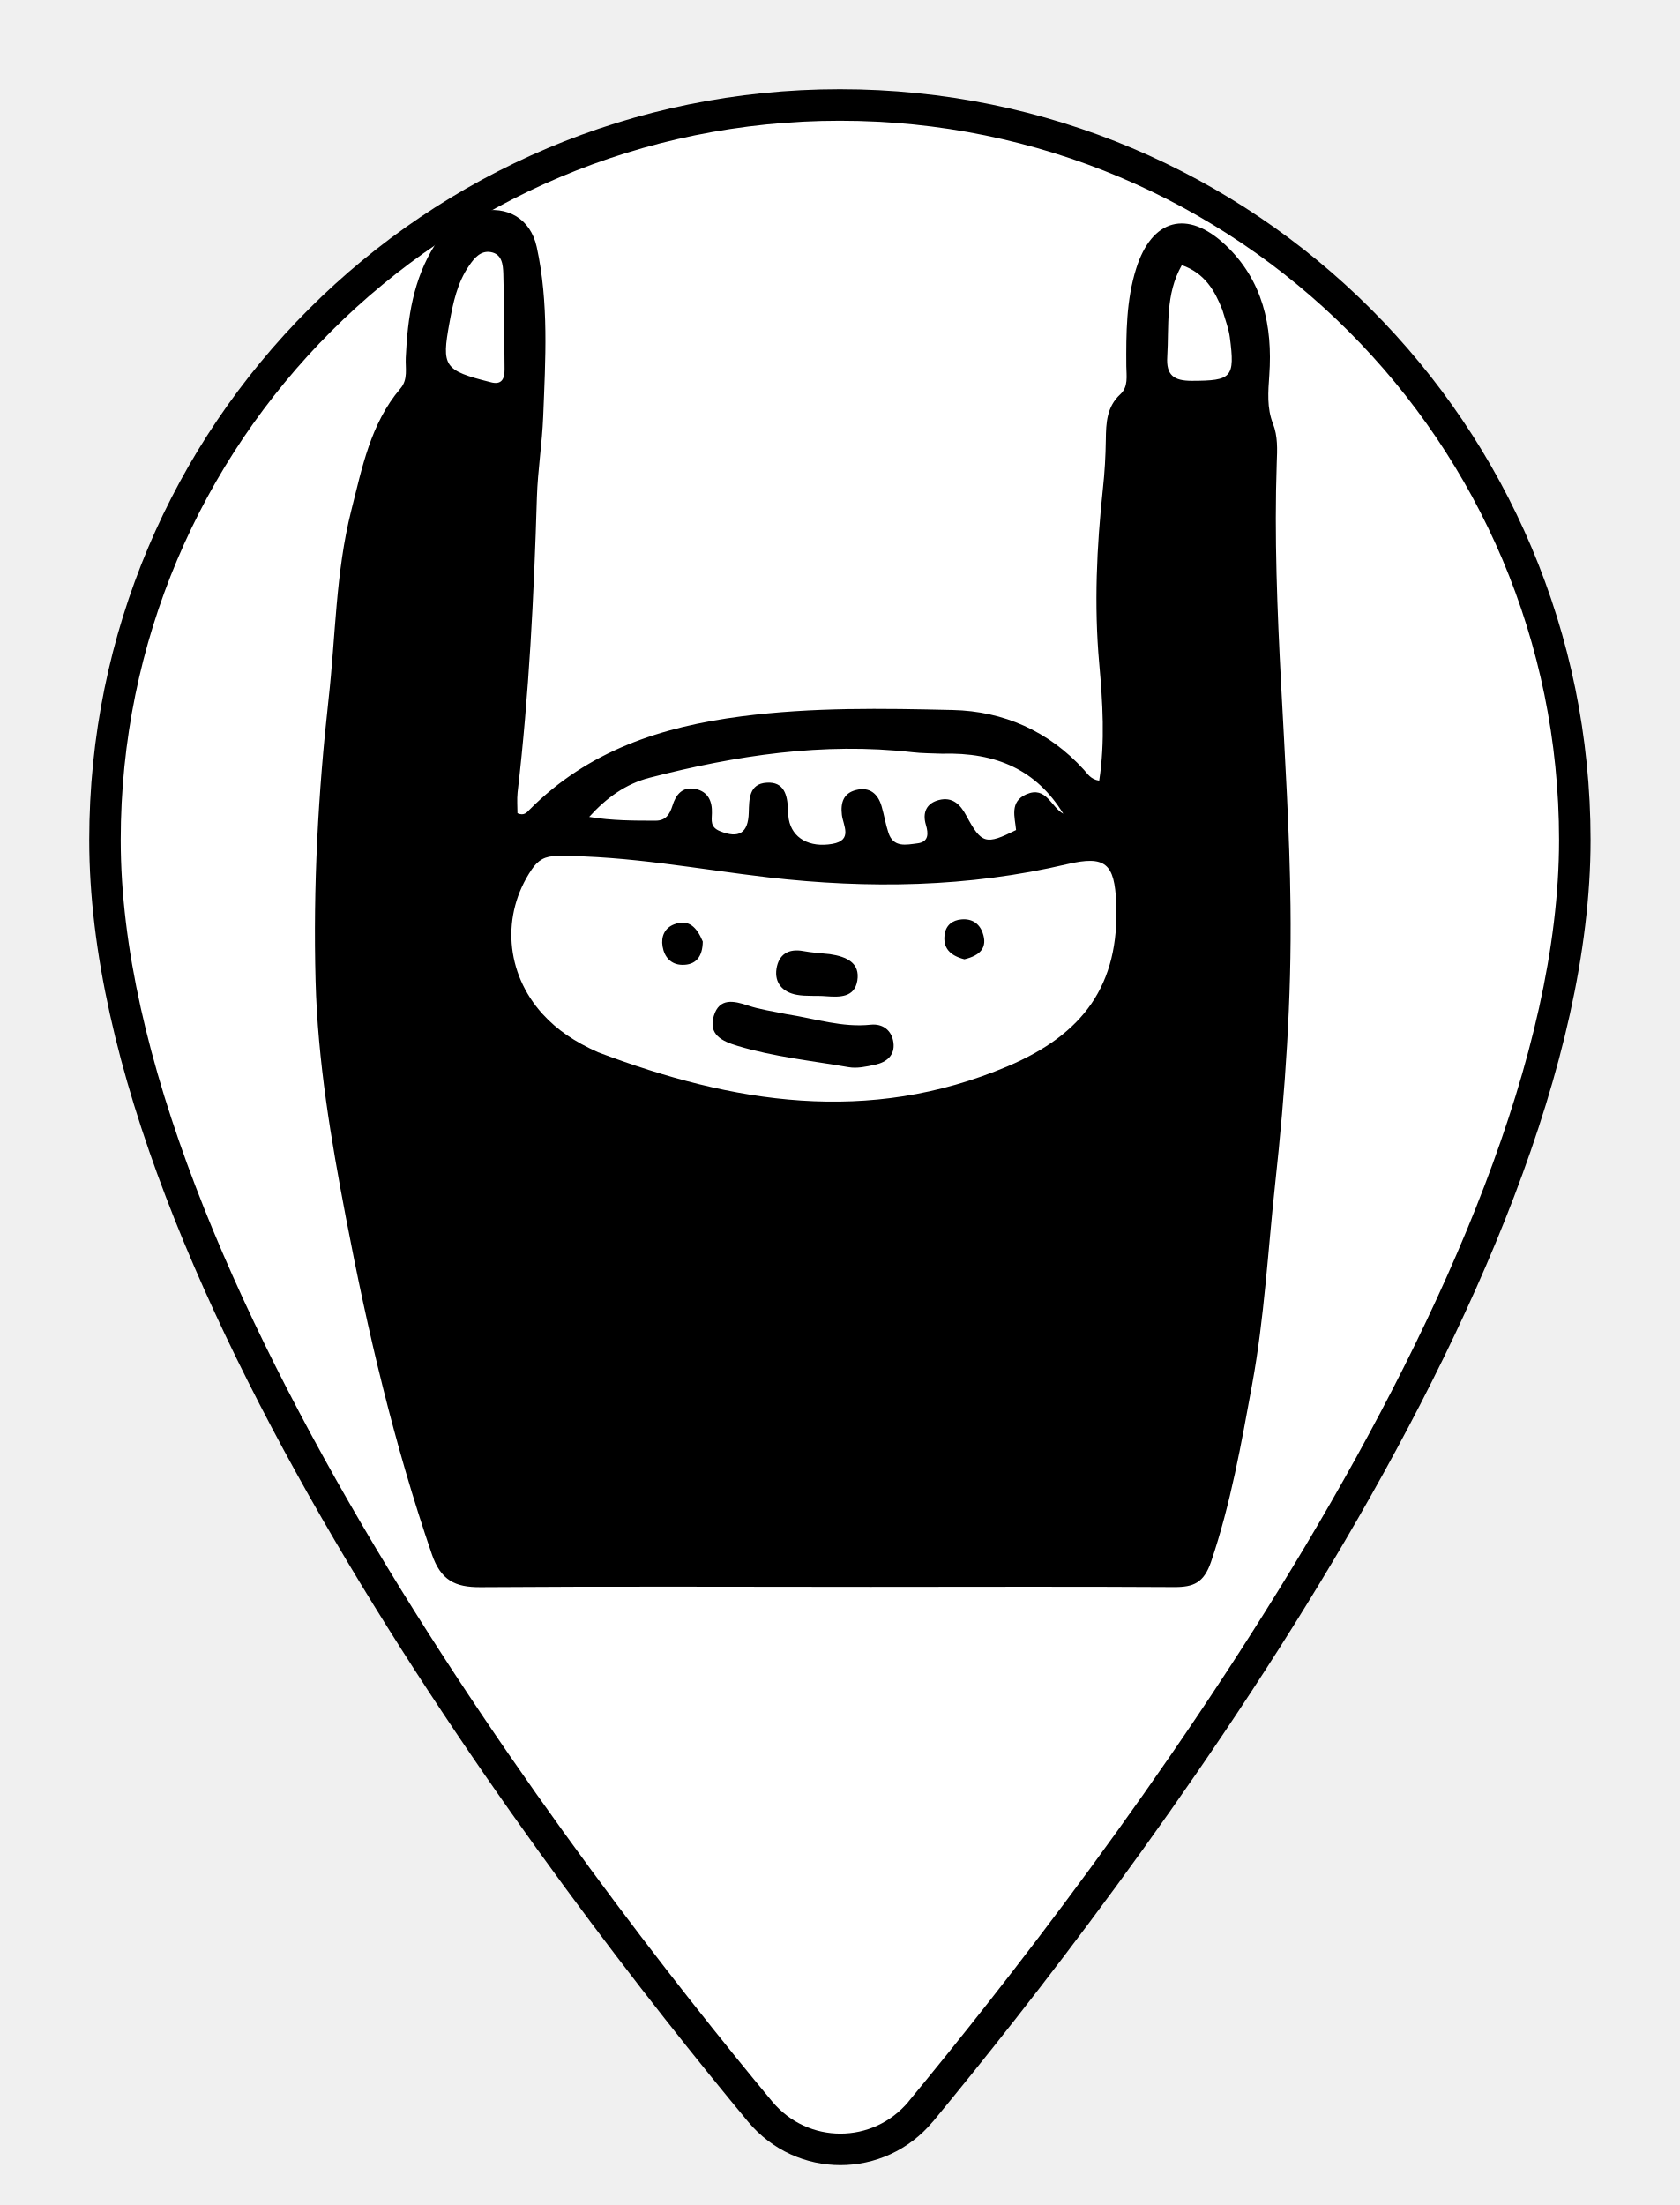
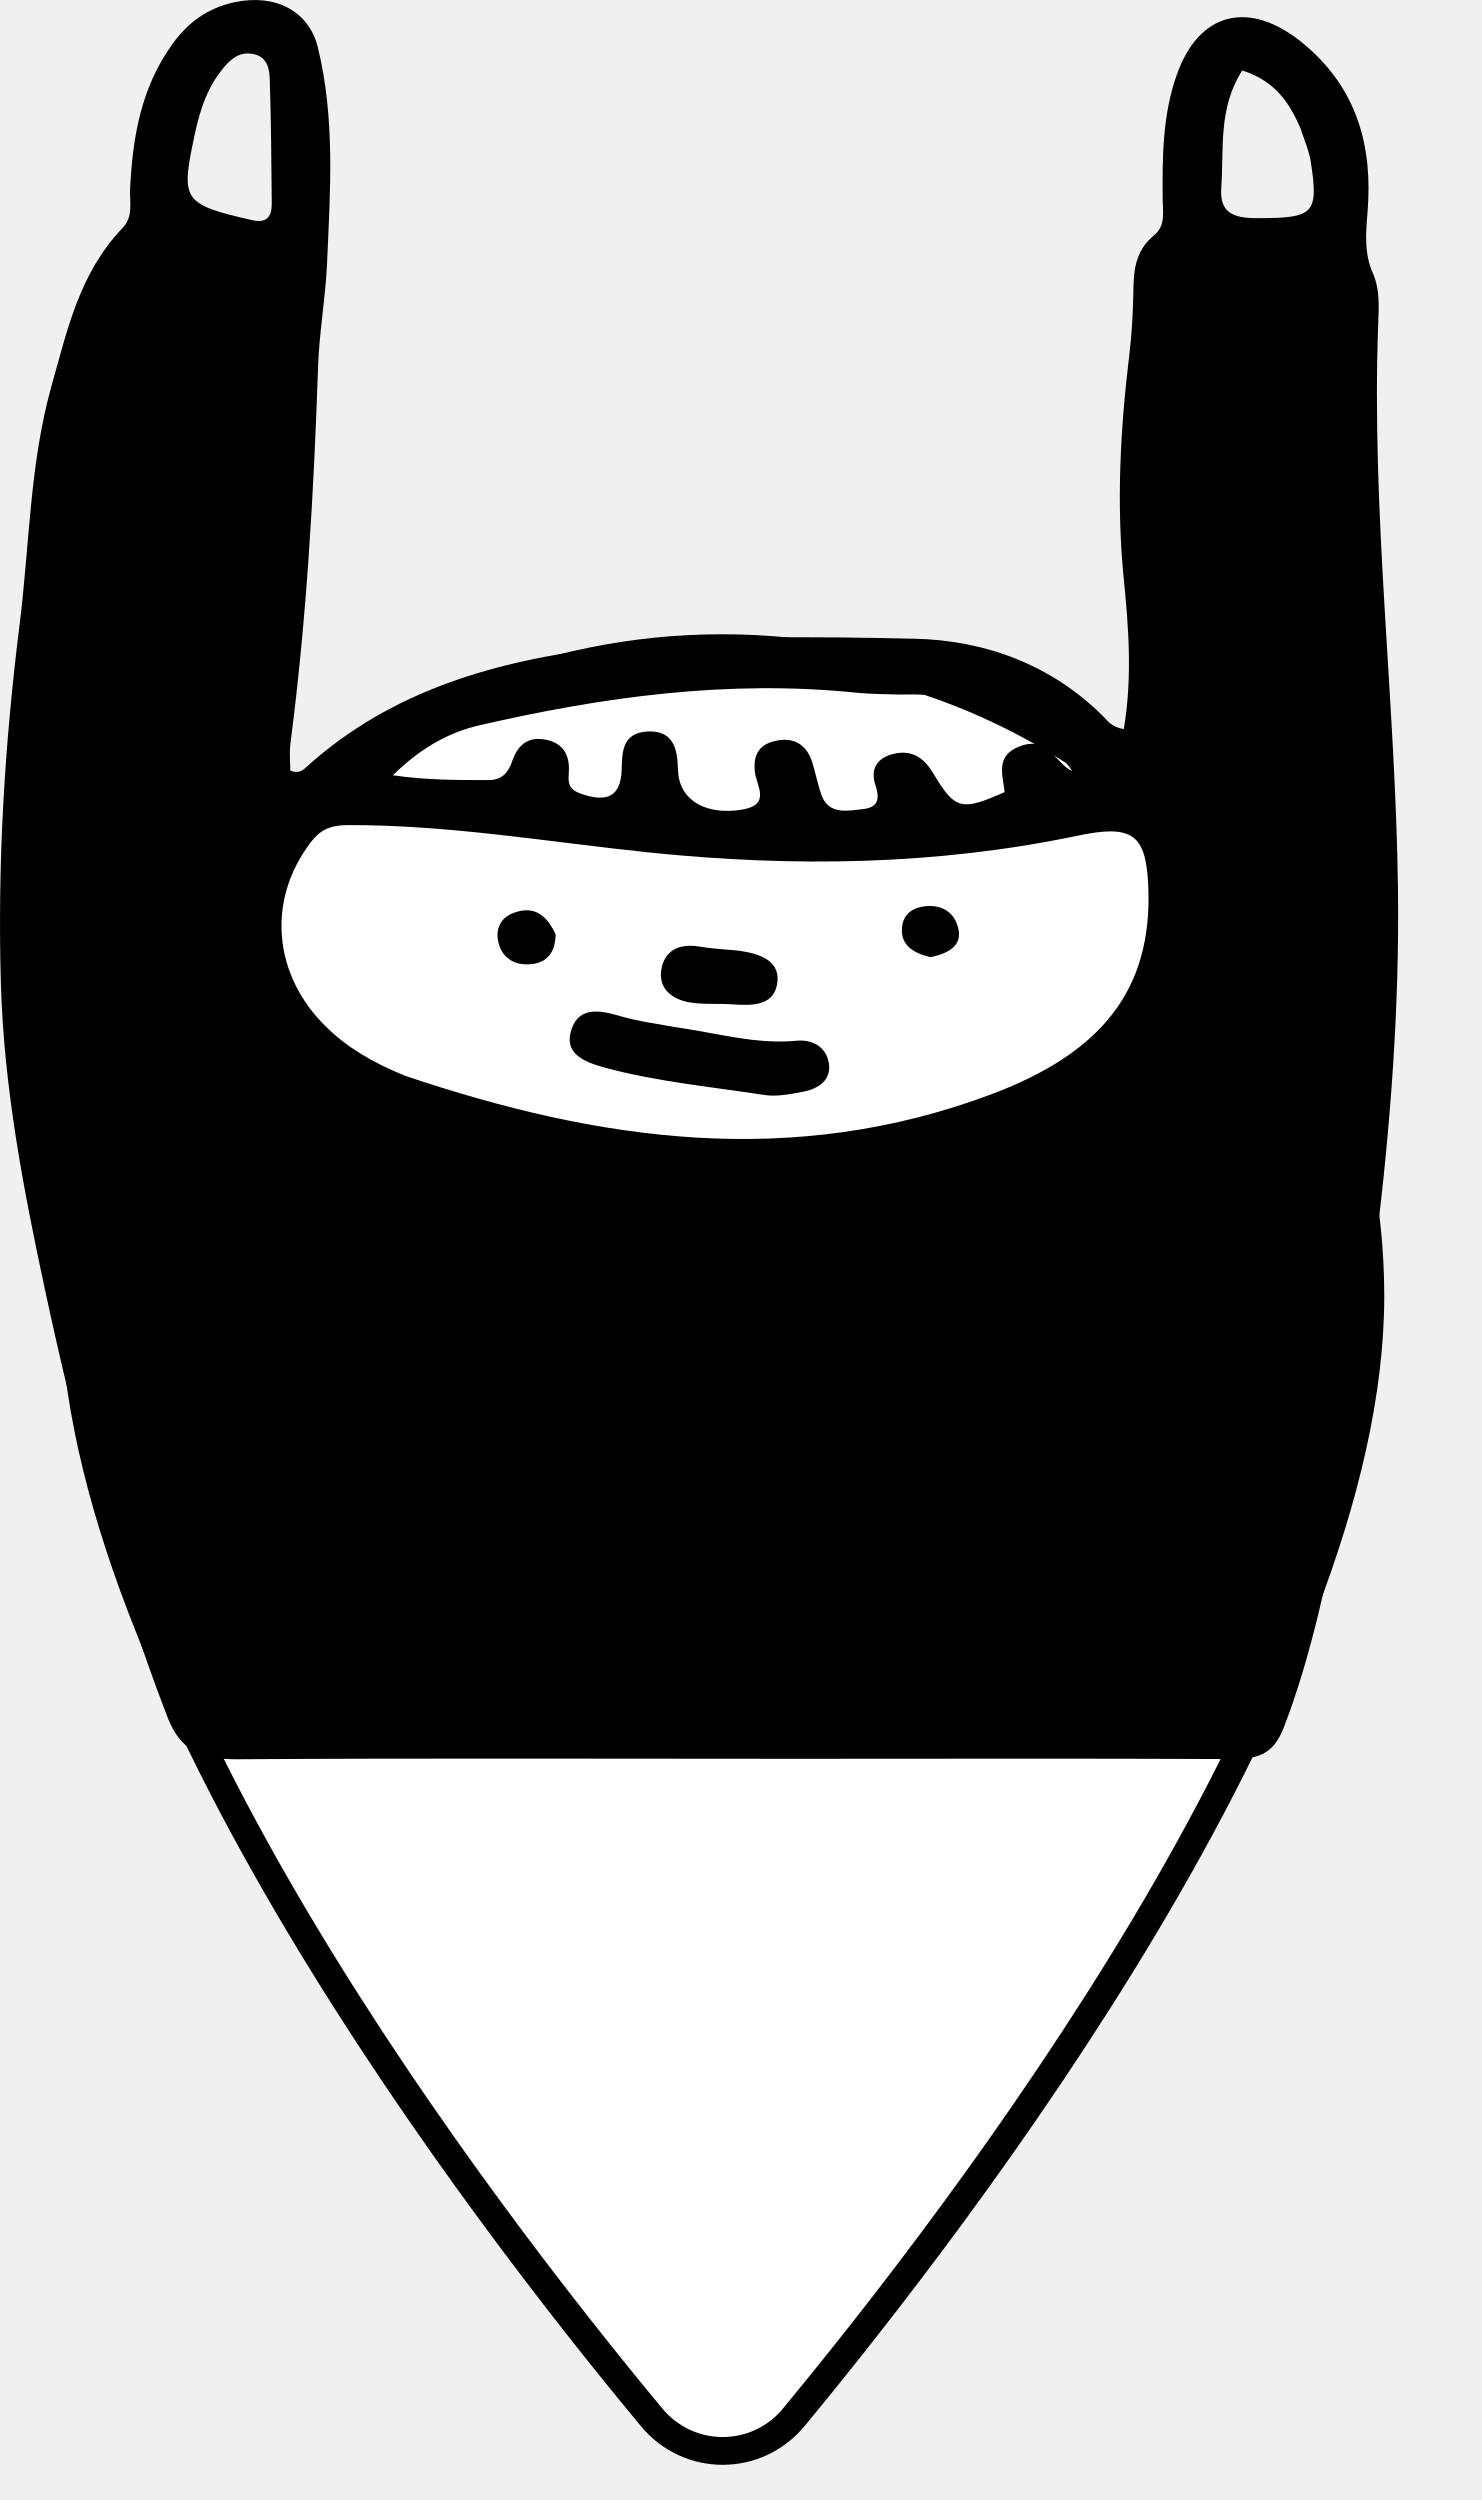
- <svg xmlns="http://www.w3.org/2000/svg" width="16" height="21" viewBox="0 0 16 21" fill="none">
-   <path fill-rule="evenodd" clip-rule="evenodd" d="M8 1C4.13 1 1 4.13 1 8C1 12.17 5.42 17.92 7.24 20.11C7.64 20.59 8.37 20.59 8.77 20.11C10.58 17.92 15 12.17 15 8C15 4.13 11.87 1 8 1Z" fill="white" />
-   <path d="M7.24 20.11L7.125 20.206L7.125 20.206L7.24 20.11ZM8.77 20.11L8.885 20.206L8.886 20.206L8.77 20.11ZM8 0.85C4.047 0.85 0.85 4.047 0.85 8H1.15C1.15 4.213 4.213 1.15 8 1.15V0.85ZM0.85 8C0.85 10.128 1.974 12.639 3.309 14.874C4.647 17.116 6.212 19.108 7.125 20.206L7.355 20.014C6.448 18.922 4.893 16.944 3.566 14.721C2.236 12.491 1.15 10.042 1.15 8H0.85ZM7.125 20.206C7.585 20.758 8.425 20.758 8.885 20.206L8.655 20.014C8.315 20.422 7.695 20.422 7.355 20.014L7.125 20.206ZM8.886 20.206C9.793 19.108 11.356 17.116 12.693 14.874C14.026 12.639 15.15 10.128 15.15 8H14.85C14.85 10.042 13.764 12.491 12.435 14.721C11.109 16.944 9.557 18.922 8.654 20.014L8.886 20.206ZM15.15 8C15.15 4.047 11.953 0.85 8 0.85V1.15C11.787 1.15 14.85 4.213 14.85 8H15.15Z" fill="black" />
-   <path d="M8.292 15.113C7.039 15.113 5.809 15.107 4.579 15.116C4.332 15.118 4.198 15.049 4.113 14.801C3.754 13.754 3.502 12.682 3.295 11.597C3.153 10.852 3.026 10.106 3.006 9.343C2.982 8.443 3.03 7.551 3.13 6.655C3.197 6.058 3.197 5.453 3.345 4.865C3.449 4.456 3.528 4.036 3.814 3.7C3.889 3.613 3.86 3.506 3.865 3.406C3.882 3.027 3.935 2.659 4.145 2.329C4.247 2.17 4.378 2.058 4.566 2.015C4.831 1.954 5.053 2.083 5.112 2.351C5.229 2.885 5.195 3.426 5.174 3.965C5.164 4.223 5.122 4.479 5.114 4.736C5.086 5.675 5.039 6.613 4.93 7.547C4.923 7.614 4.929 7.683 4.929 7.745C4.992 7.773 5.018 7.737 5.044 7.711C5.602 7.15 6.294 6.922 7.065 6.822C7.737 6.735 8.407 6.746 9.076 6.762C9.556 6.773 9.99 6.962 10.325 7.332C10.361 7.371 10.388 7.422 10.47 7.435C10.527 7.062 10.503 6.688 10.47 6.318C10.42 5.761 10.446 5.209 10.505 4.655C10.522 4.5 10.531 4.343 10.533 4.187C10.535 4.028 10.541 3.875 10.671 3.755C10.749 3.683 10.729 3.581 10.728 3.488C10.726 3.175 10.727 2.859 10.822 2.558C10.971 2.083 11.31 1.993 11.67 2.331C12.029 2.668 12.123 3.105 12.09 3.574C12.079 3.733 12.066 3.885 12.125 4.035C12.172 4.155 12.166 4.282 12.161 4.407C12.113 5.816 12.276 7.219 12.292 8.626C12.303 9.512 12.242 10.393 12.146 11.273C12.077 11.91 12.043 12.552 11.927 13.183C11.823 13.751 11.723 14.32 11.536 14.872C11.467 15.075 11.369 15.116 11.183 15.115C10.228 15.109 9.272 15.113 8.292 15.113ZM5.695 10.021C6.98 10.507 8.268 10.718 9.598 10.155C10.318 9.85 10.664 9.381 10.632 8.602C10.617 8.221 10.528 8.145 10.165 8.23C9.223 8.452 8.272 8.466 7.318 8.356C6.65 8.278 5.989 8.149 5.312 8.152C5.188 8.152 5.126 8.191 5.065 8.28C4.771 8.713 4.815 9.269 5.168 9.657C5.308 9.811 5.475 9.922 5.695 10.021ZM8.972 7.178C8.878 7.174 8.784 7.175 8.691 7.164C7.839 7.067 7.009 7.195 6.187 7.407C5.961 7.465 5.776 7.598 5.612 7.78C5.829 7.816 6.037 7.816 6.245 7.816C6.341 7.816 6.379 7.756 6.405 7.674C6.437 7.568 6.5 7.488 6.626 7.514C6.746 7.54 6.785 7.633 6.781 7.744C6.779 7.815 6.764 7.877 6.856 7.915C7.037 7.989 7.127 7.935 7.132 7.739C7.136 7.612 7.133 7.464 7.303 7.454C7.469 7.443 7.501 7.573 7.505 7.71C7.506 7.741 7.508 7.773 7.513 7.803C7.546 7.983 7.71 8.075 7.928 8.037C8.126 8.002 8.031 7.862 8.019 7.761C8.005 7.643 8.035 7.554 8.153 7.524C8.282 7.491 8.363 7.558 8.398 7.681C8.422 7.763 8.435 7.849 8.462 7.93C8.509 8.076 8.633 8.045 8.738 8.032C8.846 8.019 8.845 7.941 8.819 7.855C8.784 7.737 8.826 7.649 8.944 7.619C9.071 7.587 9.147 7.66 9.204 7.768C9.349 8.038 9.39 8.049 9.678 7.905C9.667 7.783 9.613 7.635 9.777 7.564C9.966 7.483 10.011 7.687 10.128 7.75C9.874 7.335 9.493 7.163 8.972 7.178ZM4.669 3.639C4.783 3.672 4.807 3.603 4.806 3.514C4.804 3.21 4.802 2.907 4.794 2.604C4.791 2.52 4.782 2.42 4.675 2.401C4.579 2.384 4.518 2.457 4.469 2.529C4.355 2.693 4.316 2.883 4.281 3.075C4.205 3.49 4.228 3.528 4.669 3.639ZM11.643 2.951C11.57 2.766 11.475 2.602 11.257 2.525C11.097 2.806 11.136 3.106 11.118 3.398C11.107 3.574 11.181 3.627 11.352 3.627C11.732 3.626 11.765 3.598 11.714 3.212C11.704 3.135 11.676 3.061 11.643 2.951Z" fill="black" />
-   <path d="M7.488 9.658C7.769 9.702 8.023 9.788 8.294 9.759C8.408 9.747 8.495 9.813 8.51 9.929C8.526 10.051 8.444 10.117 8.335 10.14C8.252 10.158 8.162 10.178 8.081 10.163C7.729 10.102 7.371 10.065 7.026 9.961C6.878 9.917 6.745 9.854 6.799 9.675C6.851 9.502 6.988 9.53 7.127 9.577C7.237 9.614 7.354 9.63 7.488 9.658Z" fill="black" />
-   <path d="M7.904 9.087C8.068 9.111 8.193 9.172 8.166 9.339C8.14 9.5 8 9.498 7.868 9.488C7.775 9.48 7.679 9.491 7.588 9.474C7.457 9.45 7.375 9.363 7.396 9.226C7.418 9.089 7.51 9.031 7.653 9.058C7.729 9.072 7.807 9.077 7.904 9.087Z" fill="black" />
-   <path d="M6.694 8.967C6.692 9.113 6.627 9.192 6.497 9.189C6.391 9.187 6.328 9.115 6.311 9.014C6.295 8.92 6.33 8.839 6.419 8.804C6.559 8.749 6.637 8.83 6.694 8.967Z" fill="black" />
-   <path d="M9.186 9.136C9.048 9.101 8.979 9.027 8.998 8.898C9.01 8.812 9.072 8.763 9.158 8.756C9.255 8.747 9.327 8.793 9.359 8.882C9.41 9.024 9.337 9.1 9.186 9.136Z" fill="black" />
+ <svg xmlns="http://www.w3.org/2000/svg" width="16" height="27" viewBox="0 0 16 27" fill="none">
+   <path fill-rule="evenodd" clip-rule="evenodd" d="M7.8 7C3.93 7 0.8 10.13 0.8 14C0.8 18.17 5.22 23.92 7.04 26.11C7.44 26.59 8.17 26.59 8.57 26.11C10.38 23.92 14.8 18.17 14.8 14C14.8 10.13 11.67 7 7.8 7Z" fill="white" />
+   <path d="M7.04 26.11L6.925 26.206L6.925 26.206L7.04 26.11ZM8.57 26.11L8.685 26.206L8.686 26.206L8.57 26.11ZM7.8 6.85C3.847 6.85 0.65 10.047 0.65 14H0.95C0.95 10.213 4.013 7.15 7.8 7.15V6.85ZM0.65 14C0.65 16.128 1.774 18.639 3.109 20.874C4.447 23.116 6.012 25.108 6.925 26.206L7.155 26.014C6.248 24.922 4.693 22.944 3.366 20.721C2.036 18.491 0.95 16.042 0.95 14H0.65ZM6.925 26.206C7.385 26.758 8.225 26.758 8.685 26.206L8.455 26.014C8.115 26.422 7.495 26.422 7.155 26.014L6.925 26.206ZM8.686 26.206C9.593 25.108 11.156 23.116 12.493 20.874C13.826 18.639 14.95 16.128 14.95 14H14.65C14.65 16.042 13.564 18.491 12.235 20.721C10.909 22.944 9.357 24.922 8.454 26.014L8.686 26.206ZM14.95 14C14.95 10.047 11.753 6.85 7.8 6.85V7.15C11.587 7.15 14.65 10.213 14.65 14H14.95Z" fill="black" />
+   <path d="M8.599 18.995C6.562 18.995 4.563 18.987 2.565 19C2.165 19.003 1.947 18.902 1.808 18.543C1.225 17.027 0.816 15.473 0.48 13.902C0.249 12.823 0.043 11.742 0.01 10.637C-0.029 9.333 0.049 8.041 0.212 6.743C0.32 5.878 0.32 5.002 0.561 4.151C0.729 3.557 0.858 2.95 1.323 2.463C1.444 2.337 1.398 2.182 1.405 2.037C1.433 1.488 1.519 0.954 1.861 0.477C2.027 0.247 2.239 0.084 2.544 0.022C2.975 -0.067 3.336 0.12 3.432 0.509C3.622 1.282 3.566 2.066 3.532 2.847C3.516 3.22 3.447 3.591 3.435 3.964C3.389 5.324 3.312 6.682 3.136 8.035C3.124 8.133 3.135 8.233 3.135 8.323C3.236 8.362 3.279 8.311 3.321 8.273C4.227 7.46 5.352 7.13 6.605 6.985C7.696 6.86 8.785 6.875 9.872 6.898C10.652 6.914 11.358 7.188 11.902 7.724C11.959 7.781 12.004 7.854 12.137 7.874C12.229 7.332 12.191 6.791 12.137 6.256C12.056 5.449 12.098 4.648 12.195 3.846C12.222 3.622 12.236 3.395 12.24 3.168C12.243 2.937 12.252 2.715 12.463 2.542C12.591 2.438 12.558 2.29 12.557 2.156C12.553 1.701 12.554 1.245 12.709 0.808C12.952 0.12 13.503 -0.01 14.086 0.479C14.67 0.968 14.824 1.601 14.77 2.28C14.752 2.51 14.73 2.73 14.826 2.948C14.903 3.122 14.892 3.306 14.885 3.487C14.807 5.528 15.072 7.56 15.098 9.598C15.115 10.883 15.017 12.159 14.861 13.433C14.749 14.356 14.693 15.286 14.505 16.2C14.335 17.023 14.174 17.848 13.869 18.647C13.757 18.941 13.598 19 13.296 18.998C11.743 18.99 10.19 18.995 8.599 18.995ZM4.379 11.62C6.467 12.323 8.559 12.629 10.72 11.813C11.89 11.371 12.452 10.692 12.401 9.564C12.376 9.011 12.231 8.901 11.641 9.025C10.111 9.346 8.566 9.367 7.015 9.207C5.931 9.095 4.856 8.908 3.757 8.911C3.555 8.912 3.454 8.969 3.356 9.097C2.878 9.724 2.949 10.53 3.523 11.091C3.751 11.314 4.022 11.475 4.379 11.62ZM9.703 7.501C9.551 7.495 9.398 7.497 9.247 7.481C7.862 7.339 6.513 7.526 5.179 7.833C4.811 7.917 4.511 8.11 4.243 8.373C4.597 8.425 4.935 8.425 5.273 8.425C5.428 8.425 5.491 8.339 5.532 8.219C5.585 8.065 5.687 7.949 5.891 7.988C6.087 8.025 6.15 8.159 6.144 8.321C6.141 8.424 6.116 8.514 6.266 8.569C6.559 8.676 6.706 8.598 6.714 8.313C6.72 8.13 6.715 7.916 6.991 7.9C7.261 7.885 7.313 8.074 7.32 8.272C7.322 8.317 7.324 8.363 7.333 8.407C7.386 8.666 7.652 8.801 8.007 8.745C8.329 8.695 8.174 8.492 8.154 8.345C8.132 8.174 8.18 8.045 8.373 8.002C8.582 7.954 8.714 8.051 8.771 8.229C8.809 8.349 8.831 8.473 8.874 8.591C8.952 8.801 9.153 8.757 9.323 8.738C9.499 8.719 9.497 8.606 9.455 8.481C9.398 8.311 9.466 8.183 9.658 8.14C9.864 8.093 9.988 8.2 10.081 8.355C10.315 8.746 10.382 8.762 10.85 8.555C10.832 8.377 10.744 8.163 11.011 8.061C11.319 7.942 11.392 8.239 11.582 8.33C11.169 7.729 10.55 7.479 9.703 7.501ZM2.712 2.375C2.897 2.421 2.936 2.323 2.935 2.193C2.931 1.753 2.928 1.314 2.914 0.875C2.911 0.753 2.895 0.608 2.722 0.581C2.565 0.556 2.467 0.663 2.387 0.766C2.202 1.004 2.137 1.279 2.081 1.557C1.958 2.158 1.996 2.213 2.712 2.375ZM14.042 1.378C13.925 1.109 13.77 0.873 13.416 0.761C13.156 1.167 13.219 1.602 13.19 2.025C13.171 2.28 13.293 2.356 13.57 2.356C14.188 2.356 14.242 2.316 14.158 1.756C14.142 1.645 14.097 1.537 14.042 1.378Z" fill="black" />
+   <path d="M7.292 11.093C7.748 11.157 8.161 11.282 8.601 11.24C8.786 11.222 8.928 11.317 8.952 11.486C8.978 11.663 8.846 11.758 8.668 11.792C8.533 11.817 8.387 11.846 8.256 11.826C7.683 11.737 7.102 11.684 6.541 11.533C6.301 11.468 6.085 11.378 6.172 11.118C6.256 10.867 6.48 10.909 6.705 10.976C6.884 11.029 7.075 11.053 7.292 11.093Z" fill="black" />
+   <path d="M7.966 10.266C8.233 10.3 8.436 10.389 8.392 10.632C8.35 10.864 8.122 10.862 7.909 10.847C7.758 10.836 7.603 10.851 7.455 10.827C7.243 10.792 7.108 10.666 7.143 10.467C7.178 10.269 7.328 10.184 7.559 10.224C7.683 10.245 7.81 10.251 7.966 10.266Z" fill="black" />
+   <path d="M6.001 10.092C5.997 10.304 5.892 10.418 5.681 10.415C5.509 10.412 5.407 10.307 5.379 10.16C5.353 10.025 5.411 9.906 5.555 9.856C5.781 9.777 5.909 9.894 6.001 10.092Z" fill="black" />
+   <path d="M10.051 10.337C9.827 10.287 9.715 10.179 9.745 9.992C9.765 9.867 9.865 9.797 10.005 9.786C10.162 9.774 10.279 9.84 10.331 9.969C10.414 10.176 10.296 10.286 10.051 10.337Z" fill="black" />
</svg>
